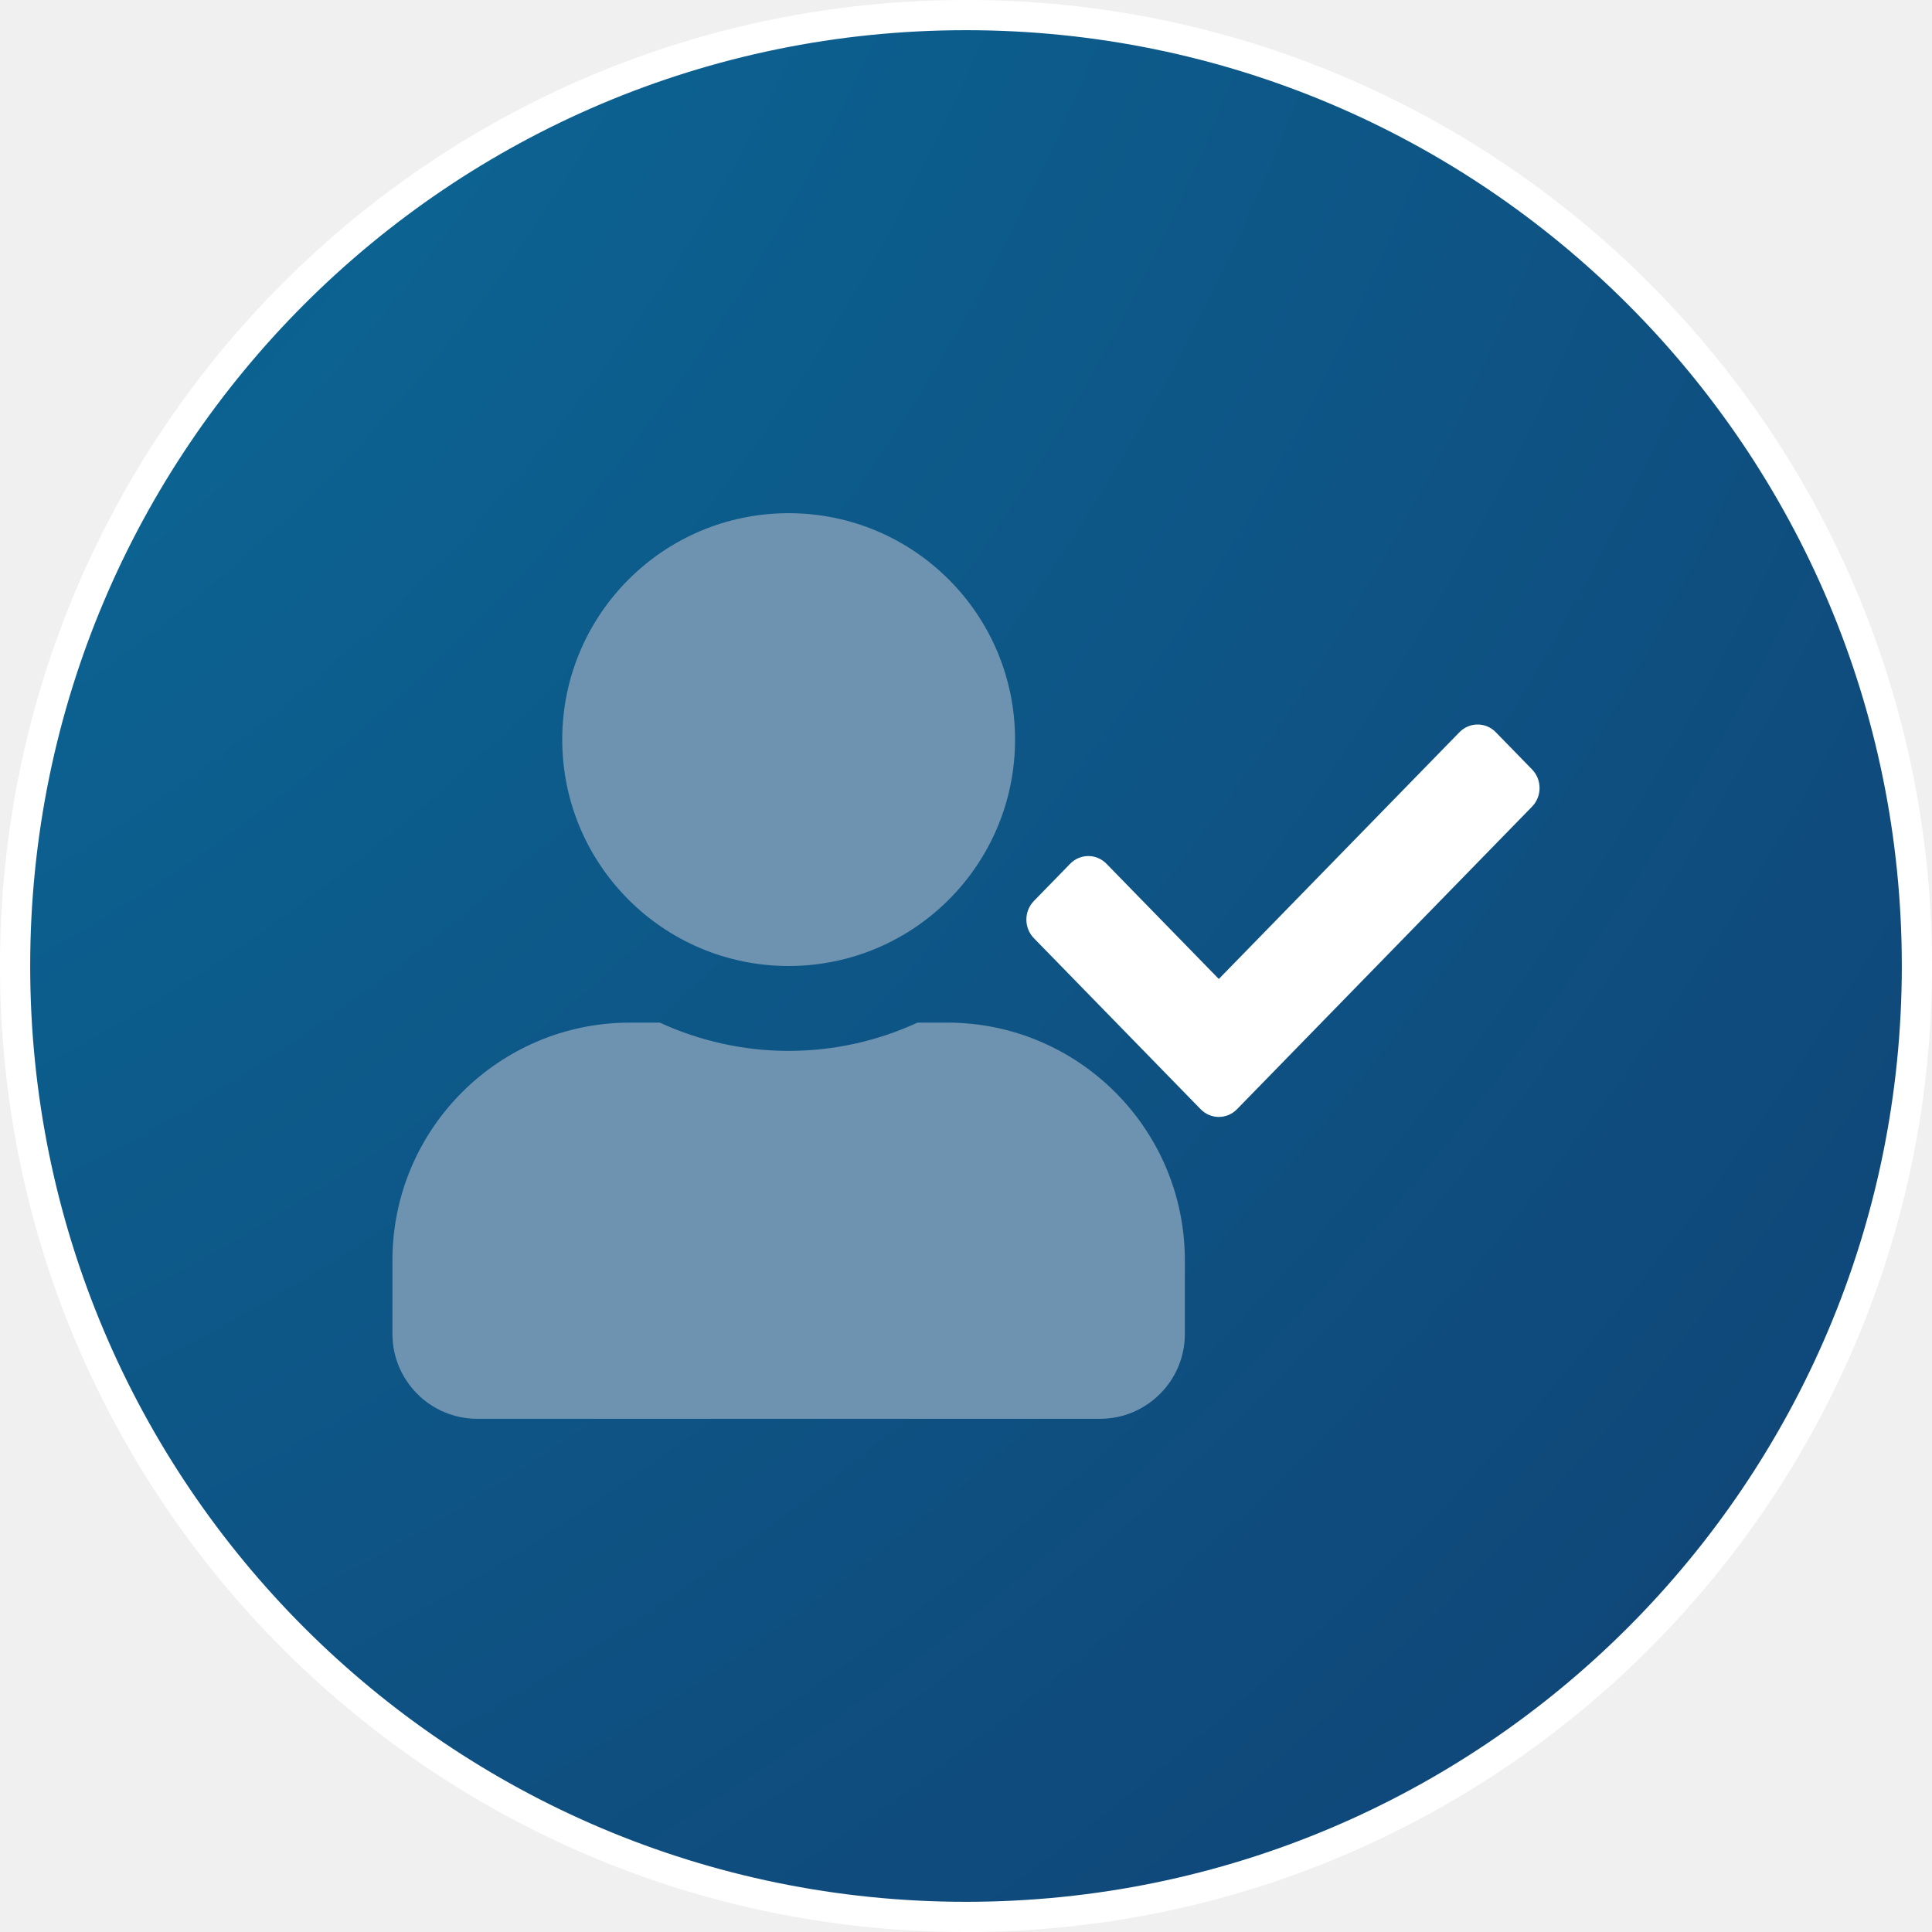
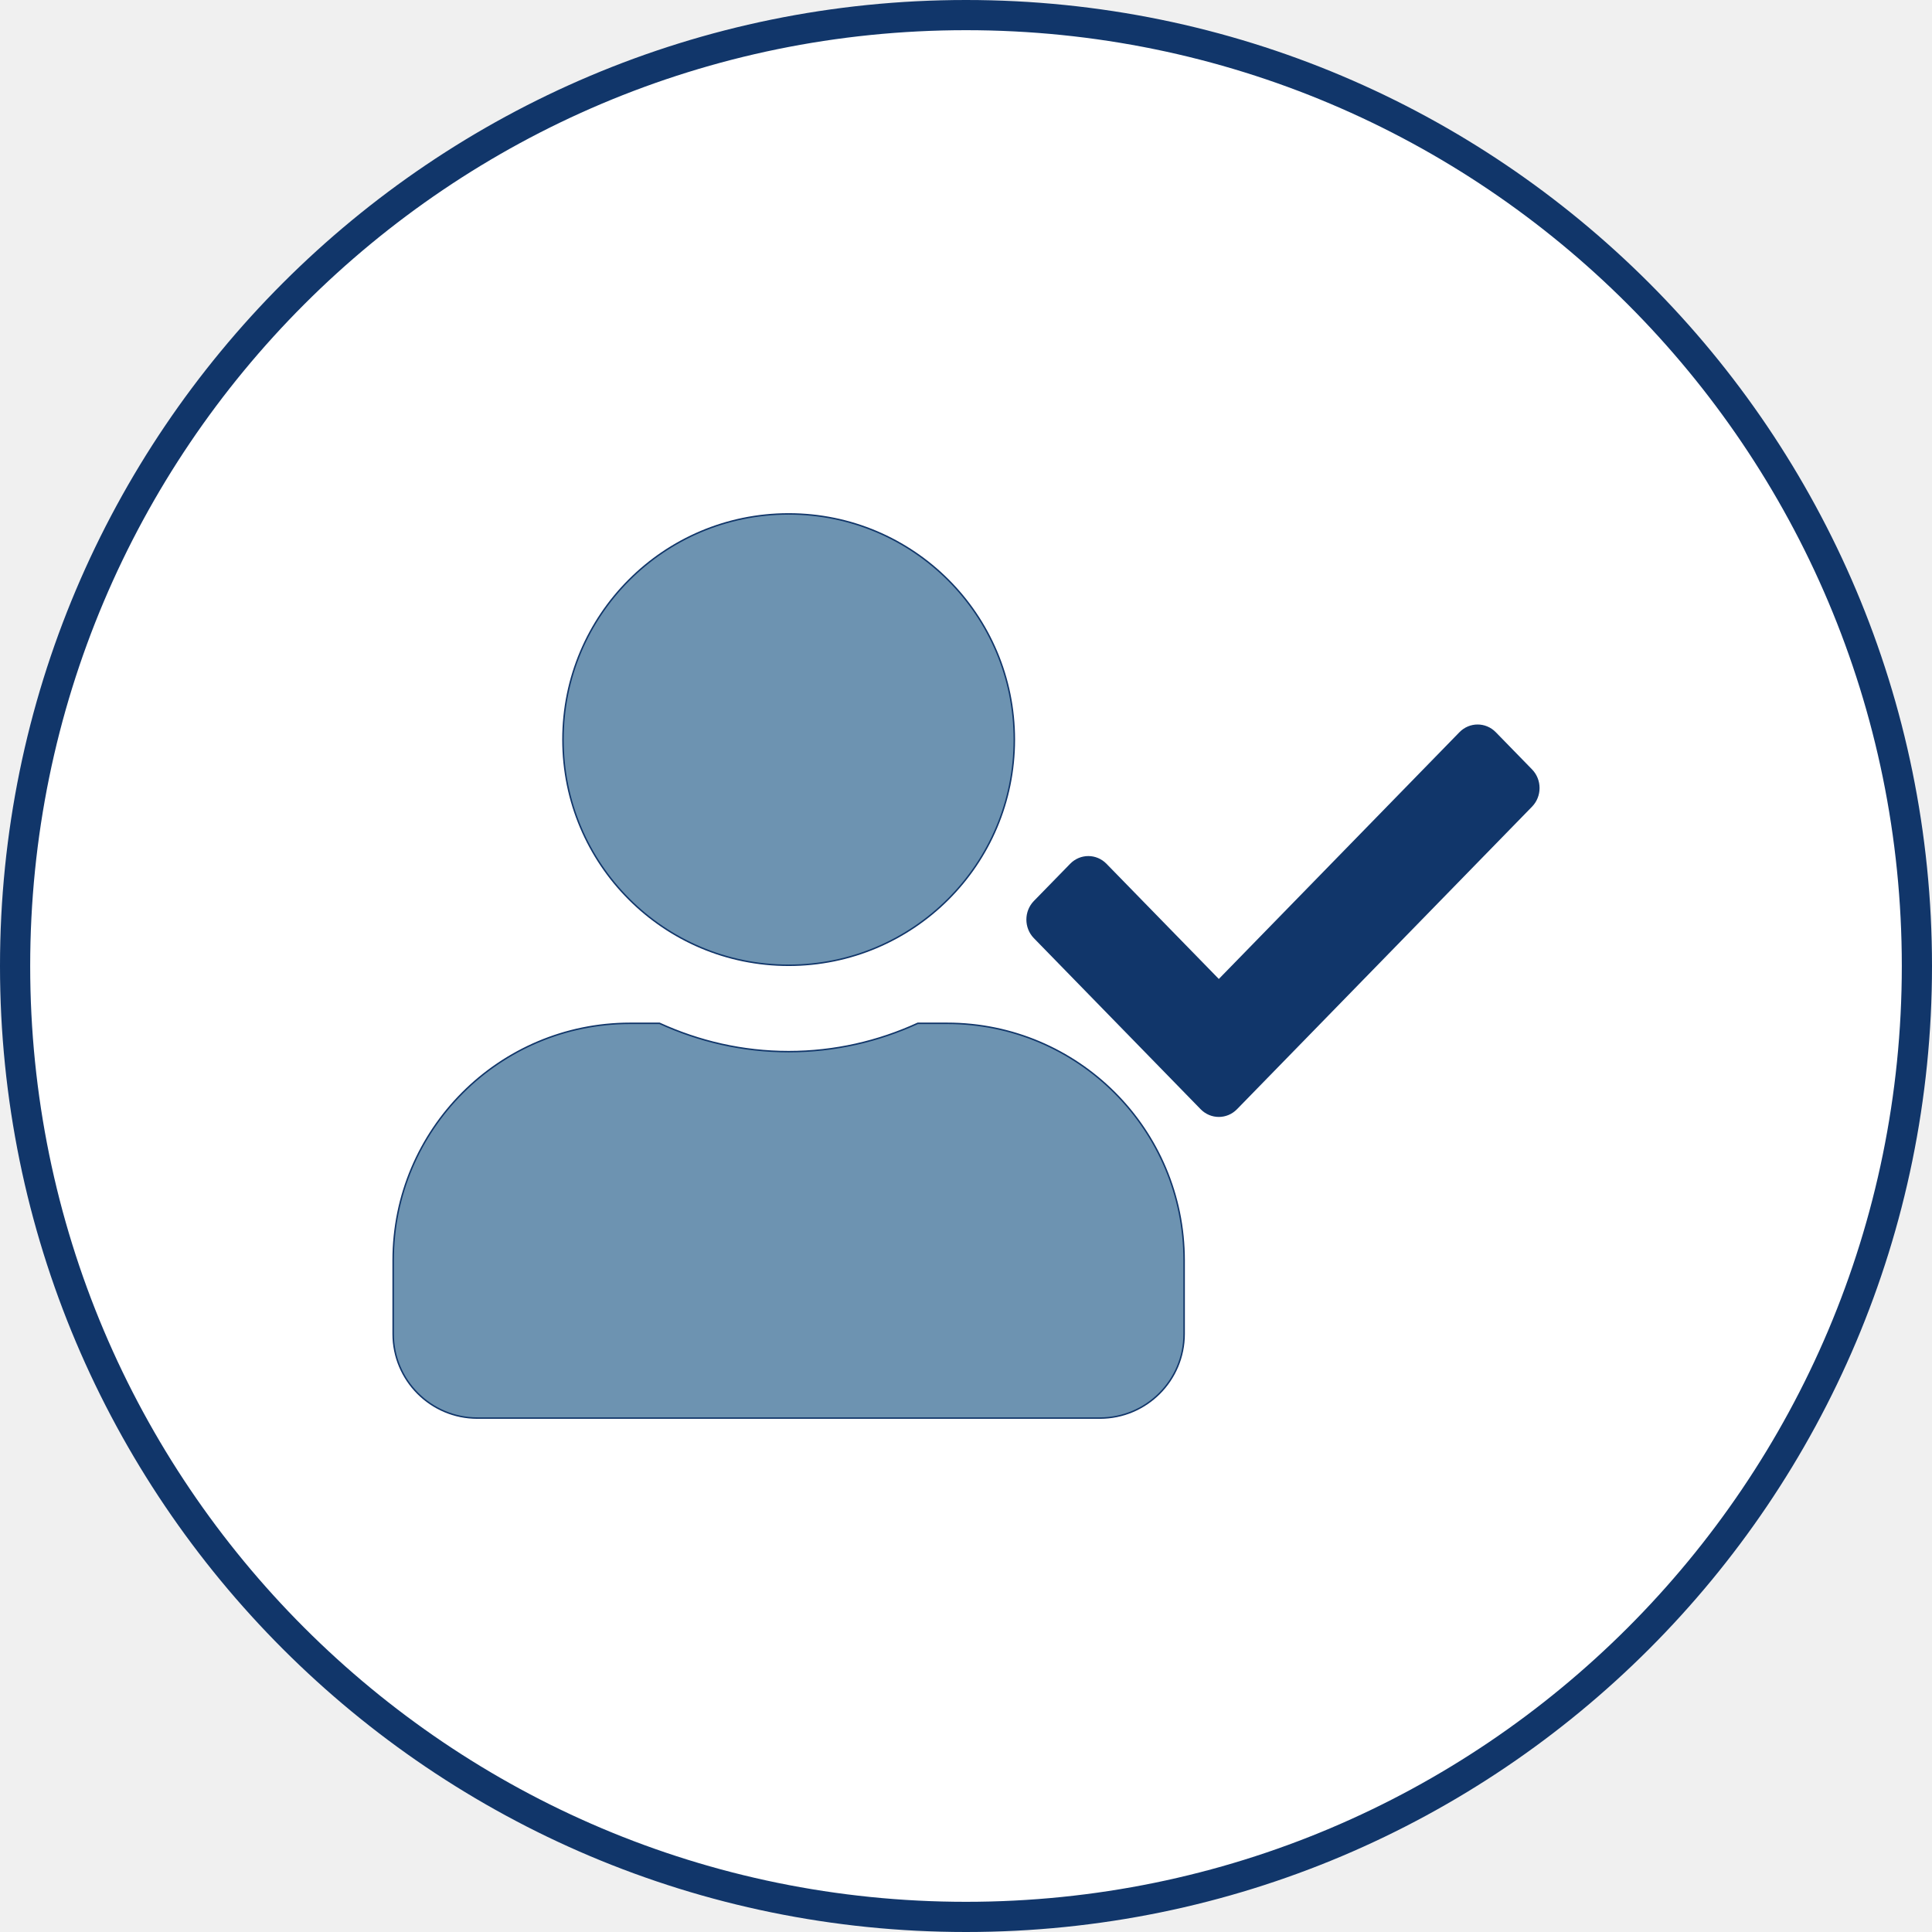
<svg xmlns="http://www.w3.org/2000/svg" width="64" height="64" viewBox="0 0 64 64" fill="none">
-   <circle cx="32" cy="32" r="31.5" fill="url(#paint0_radial_90_54)" stroke="white" />
-   <path d="M39.774 36.745L34.249 31.079C33.917 30.739 33.917 30.187 34.249 29.846L35.451 28.613C35.783 28.273 36.321 28.273 36.653 28.613L40.375 32.43L48.347 24.255C48.679 23.915 49.217 23.915 49.549 24.255L50.751 25.488C51.083 25.828 51.083 26.38 50.751 26.721L40.976 36.745C40.644 37.085 40.106 37.085 39.774 36.745V36.745Z" fill="white" />
-   <path d="M26.125 32C30.268 32 33.625 28.643 33.625 24.5C33.625 20.357 30.268 17 26.125 17C21.982 17 18.625 20.357 18.625 24.5C18.625 28.643 21.982 32 26.125 32ZM31.375 33.875H30.396C29.096 34.473 27.648 34.812 26.125 34.812C24.602 34.812 23.16 34.473 21.854 33.875H20.875C16.527 33.875 13 37.402 13 41.75V44.188C13 45.74 14.26 47 15.812 47H36.438C37.99 47 39.25 45.74 39.25 44.188V41.75C39.25 37.402 35.723 33.875 31.375 33.875Z" fill="#6D93B1" />
-   <defs>
-     <radialGradient id="paint0_radial_90_54" cx="0" cy="0" r="1" gradientUnits="userSpaceOnUse" gradientTransform="translate(-32.5 -28.5) rotate(42.3532) scale(145.466)">
-       <stop stop-color="#087AA6" />
-       <stop offset="1" stop-color="#113D70" />
-     </radialGradient>
-   </defs>
+   <circle cx="32" cy="32" r="31.5" fill="white" stroke="#11366A" />
+   <path d="M40.358 32.447L40.375 32.465L40.392 32.447L48.364 24.272C48.687 23.942 49.209 23.942 49.532 24.272L50.734 25.505C51.056 25.836 51.056 26.373 50.734 26.704L40.959 36.728C40.636 37.058 40.114 37.058 39.791 36.728L34.266 31.062C33.944 30.731 33.944 30.194 34.266 29.863L35.468 28.631C35.791 28.3 36.313 28.3 36.636 28.631L36.653 28.613L36.636 28.631L40.358 32.447Z" fill="#11366A" stroke="#11366A" stroke-width="0.049" />
+   <path d="M33.601 24.5C33.601 28.629 30.254 31.976 26.125 31.976C21.996 31.976 18.649 28.629 18.649 24.5C18.649 20.371 21.996 17.024 26.125 17.024C30.254 17.024 33.601 20.371 33.601 24.5ZM26.125 34.837C27.65 34.837 29.099 34.497 30.402 33.899H31.375C35.709 33.899 39.226 37.416 39.226 41.75V44.188C39.226 45.727 37.977 46.976 36.438 46.976H15.812C14.273 46.976 13.024 45.727 13.024 44.188V41.75C13.024 37.416 16.541 33.899 20.875 33.899H21.848C23.157 34.497 24.6 34.837 26.125 34.837Z" fill="#6D93B1" stroke="#11366A" stroke-width="0.049" />
</svg>
